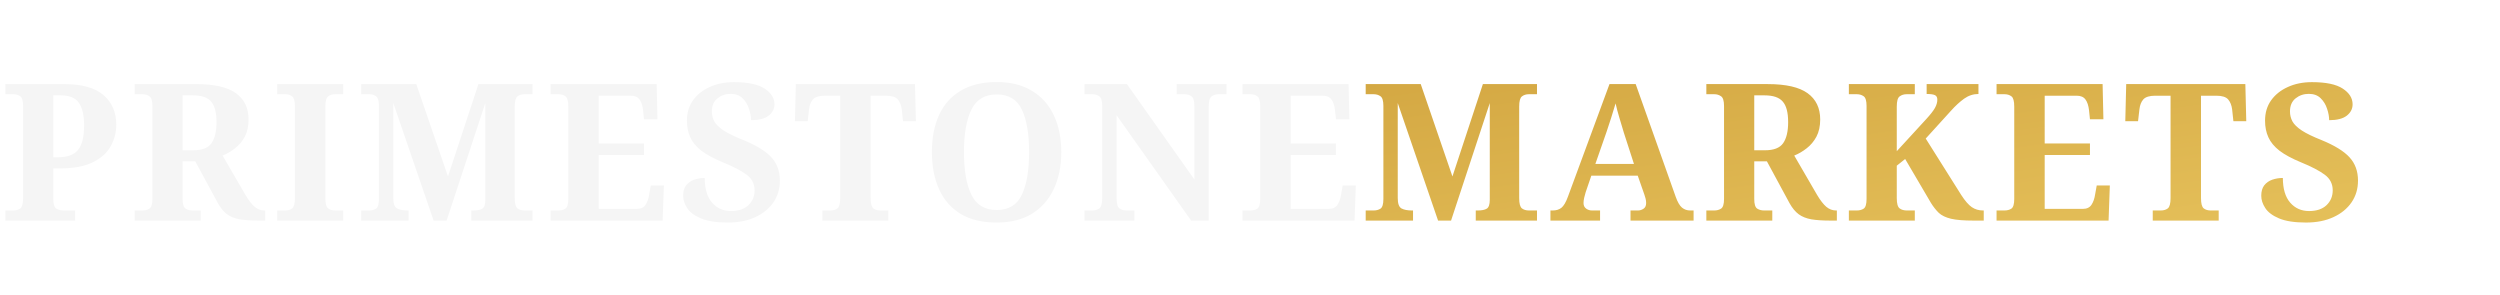
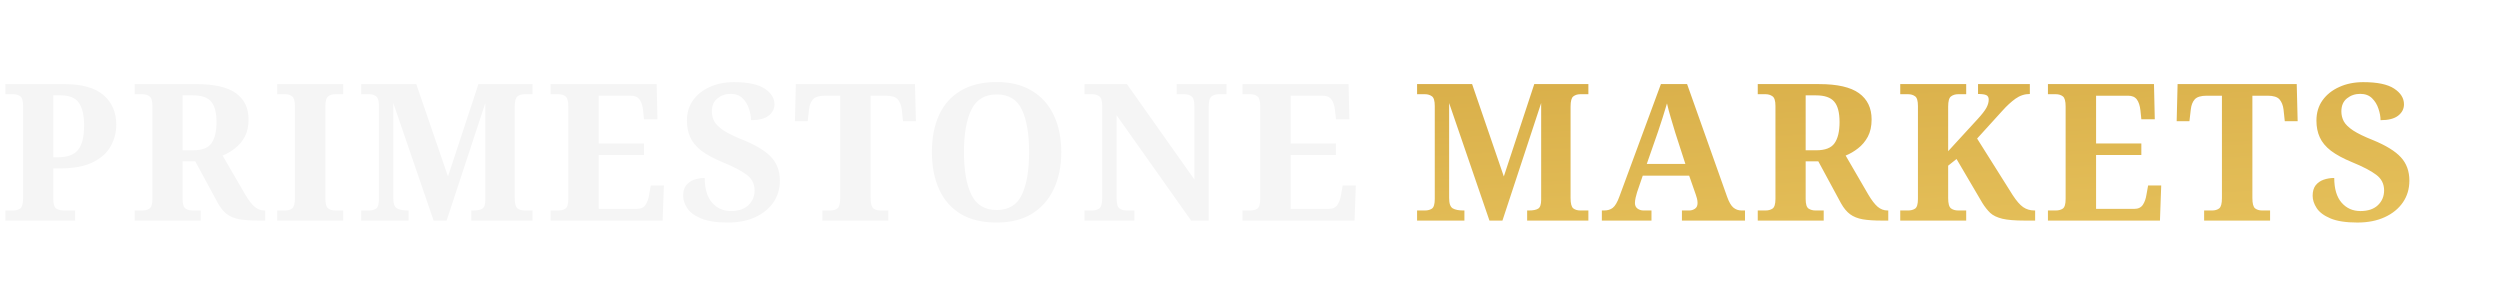
<svg xmlns="http://www.w3.org/2000/svg" viewBox="0 0 340 40" fill="none">
  <defs>
    <linearGradient id="goldGrad" x1="0%" y1="0%" x2="100%" y2="100%">
      <stop offset="0%" stop-color="#D4A843" />
      <stop offset="100%" stop-color="#E5C05A" />
    </linearGradient>
  </defs>
-   <text x="0" y="30" font-family="'Playfair Display', Georgia, serif" font-size="26" font-weight="700" fill="#F5F5F5" letter-spacing="1">PRIMESTONE</text>
-   <text x="185" y="30" font-family="'Playfair Display', Georgia, serif" font-size="26" font-weight="700" fill="url(#goldGrad)" letter-spacing="1">MARKETS</text>
+   <text x="0" y="30" font-family="'Playfair Display', Georgia, serif" font-size="26" font-weight="700" letter-spacing="1">
+     <tspan fill="#F5F5F5">PRIMESTONE </tspan>
+     <tspan fill="url(#goldGrad)">MARKETS</tspan>
+   </text>
</svg>
